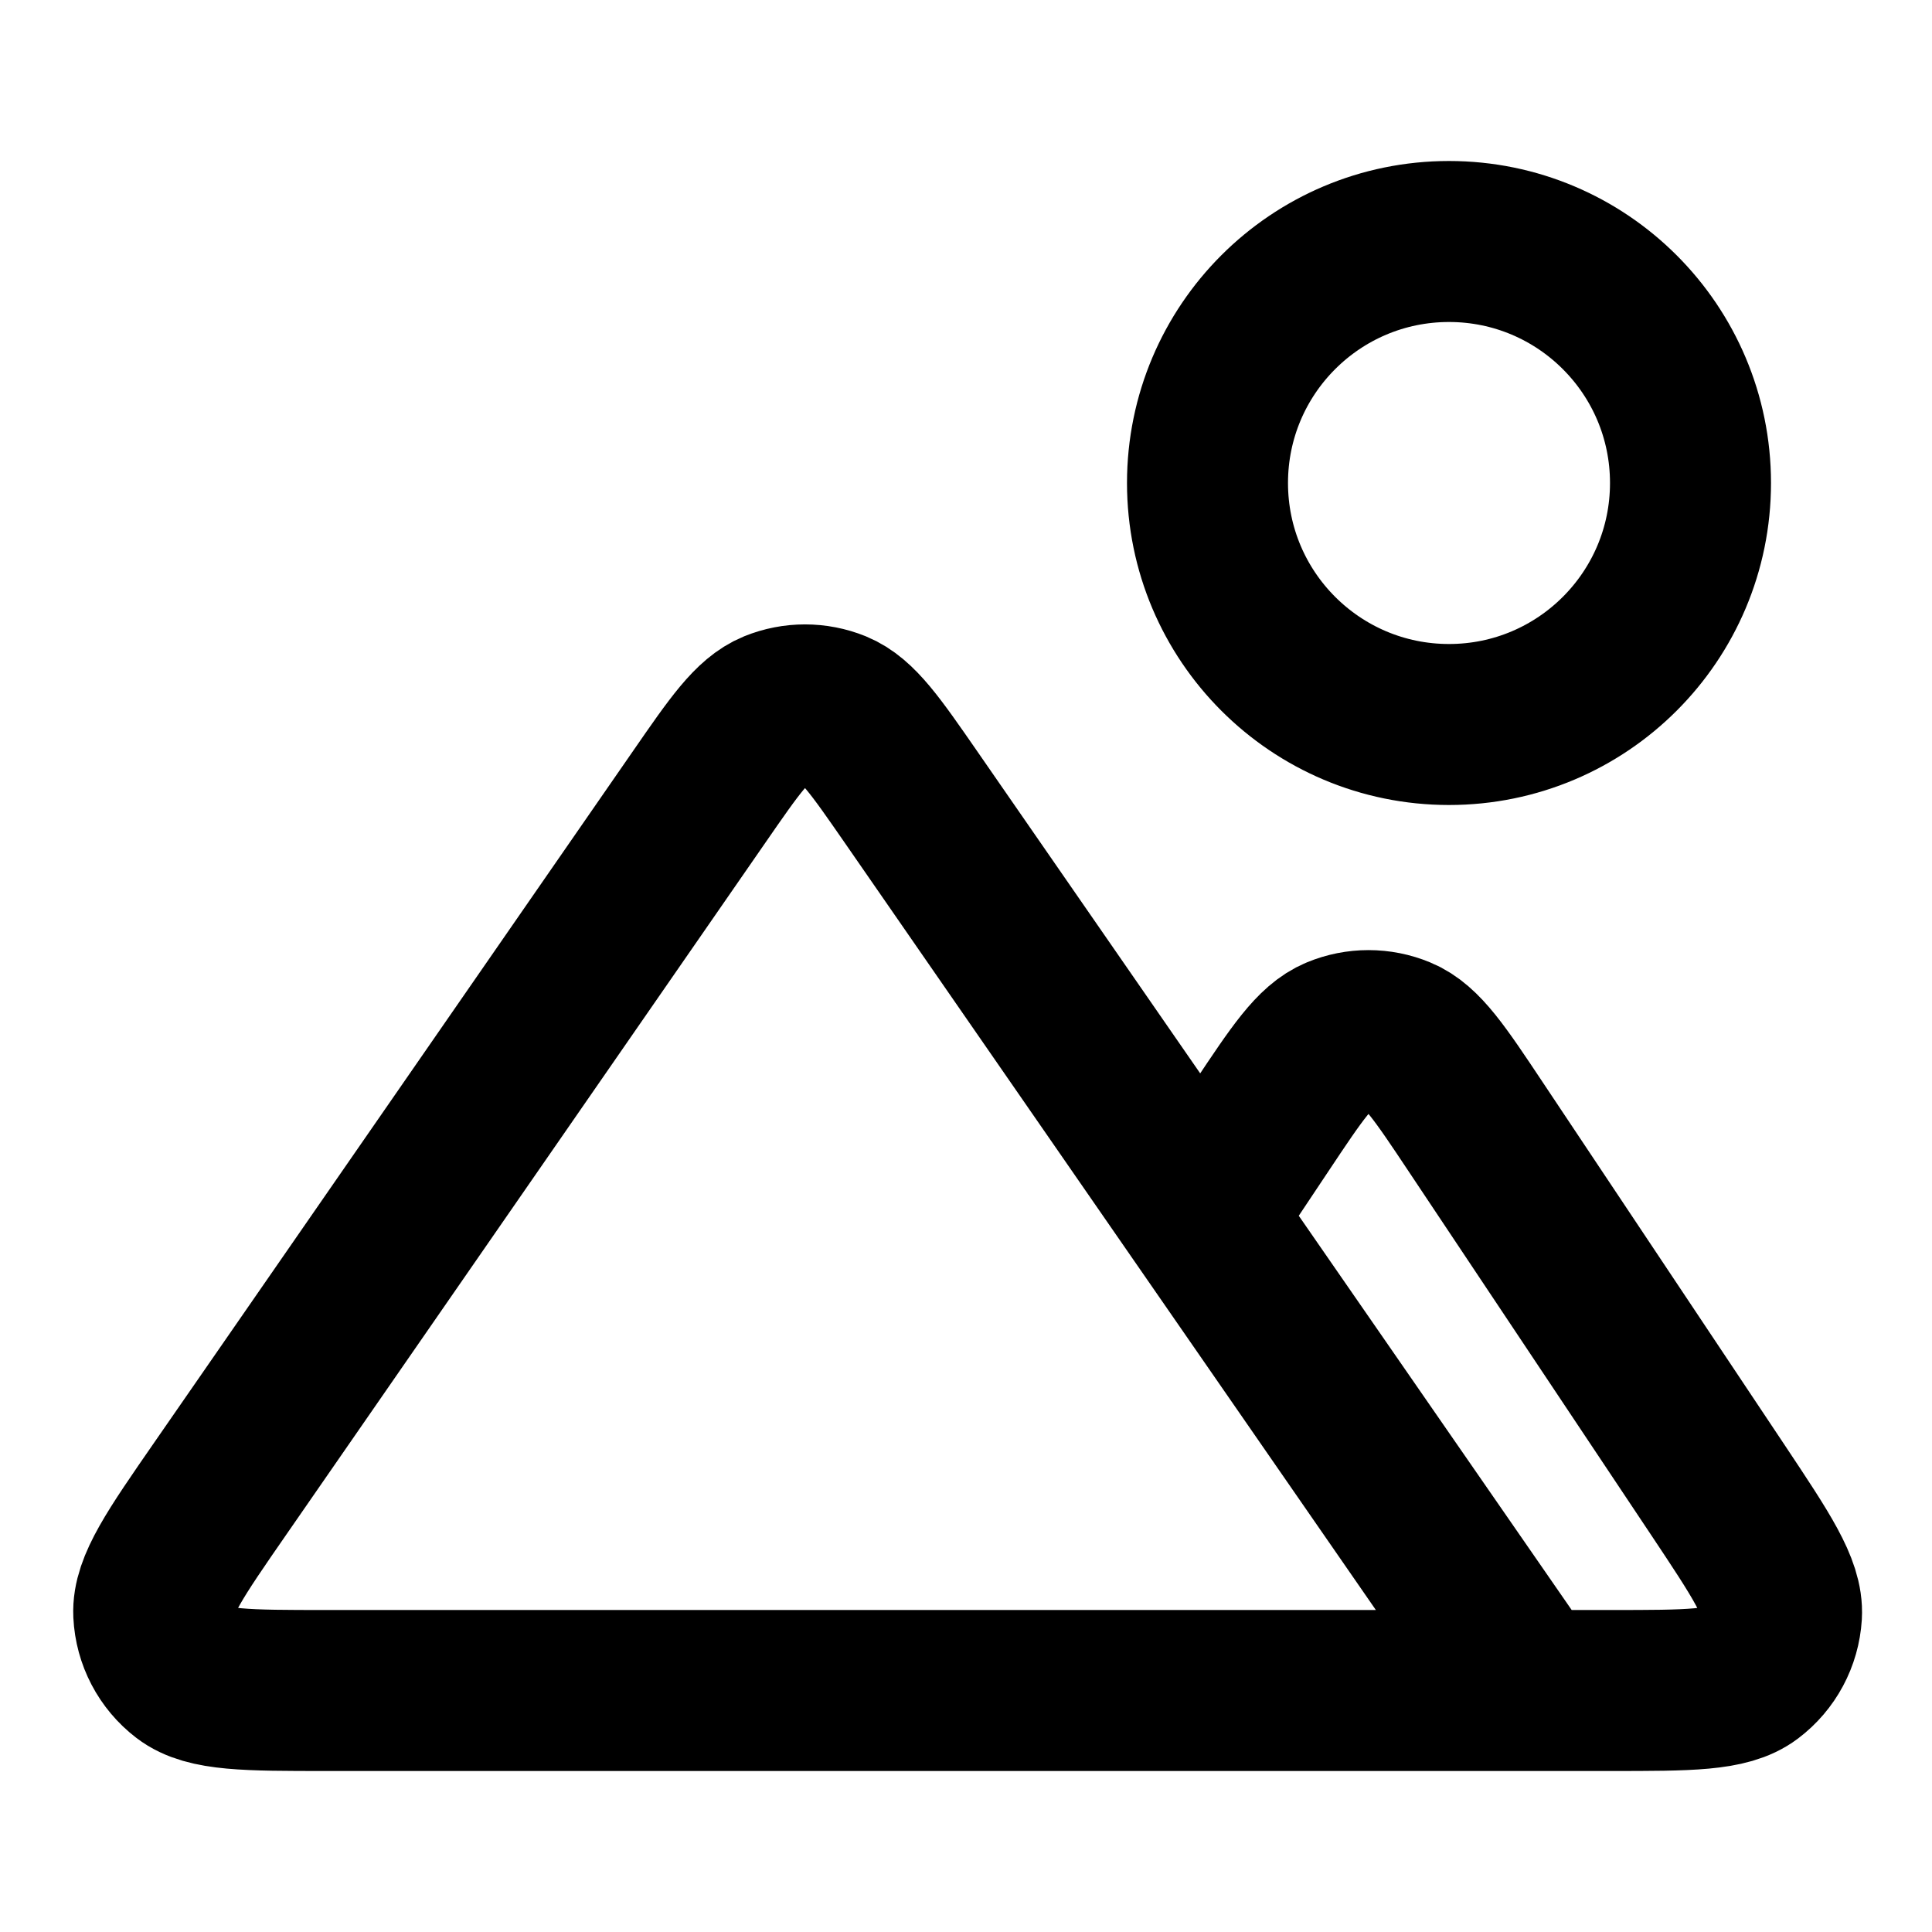
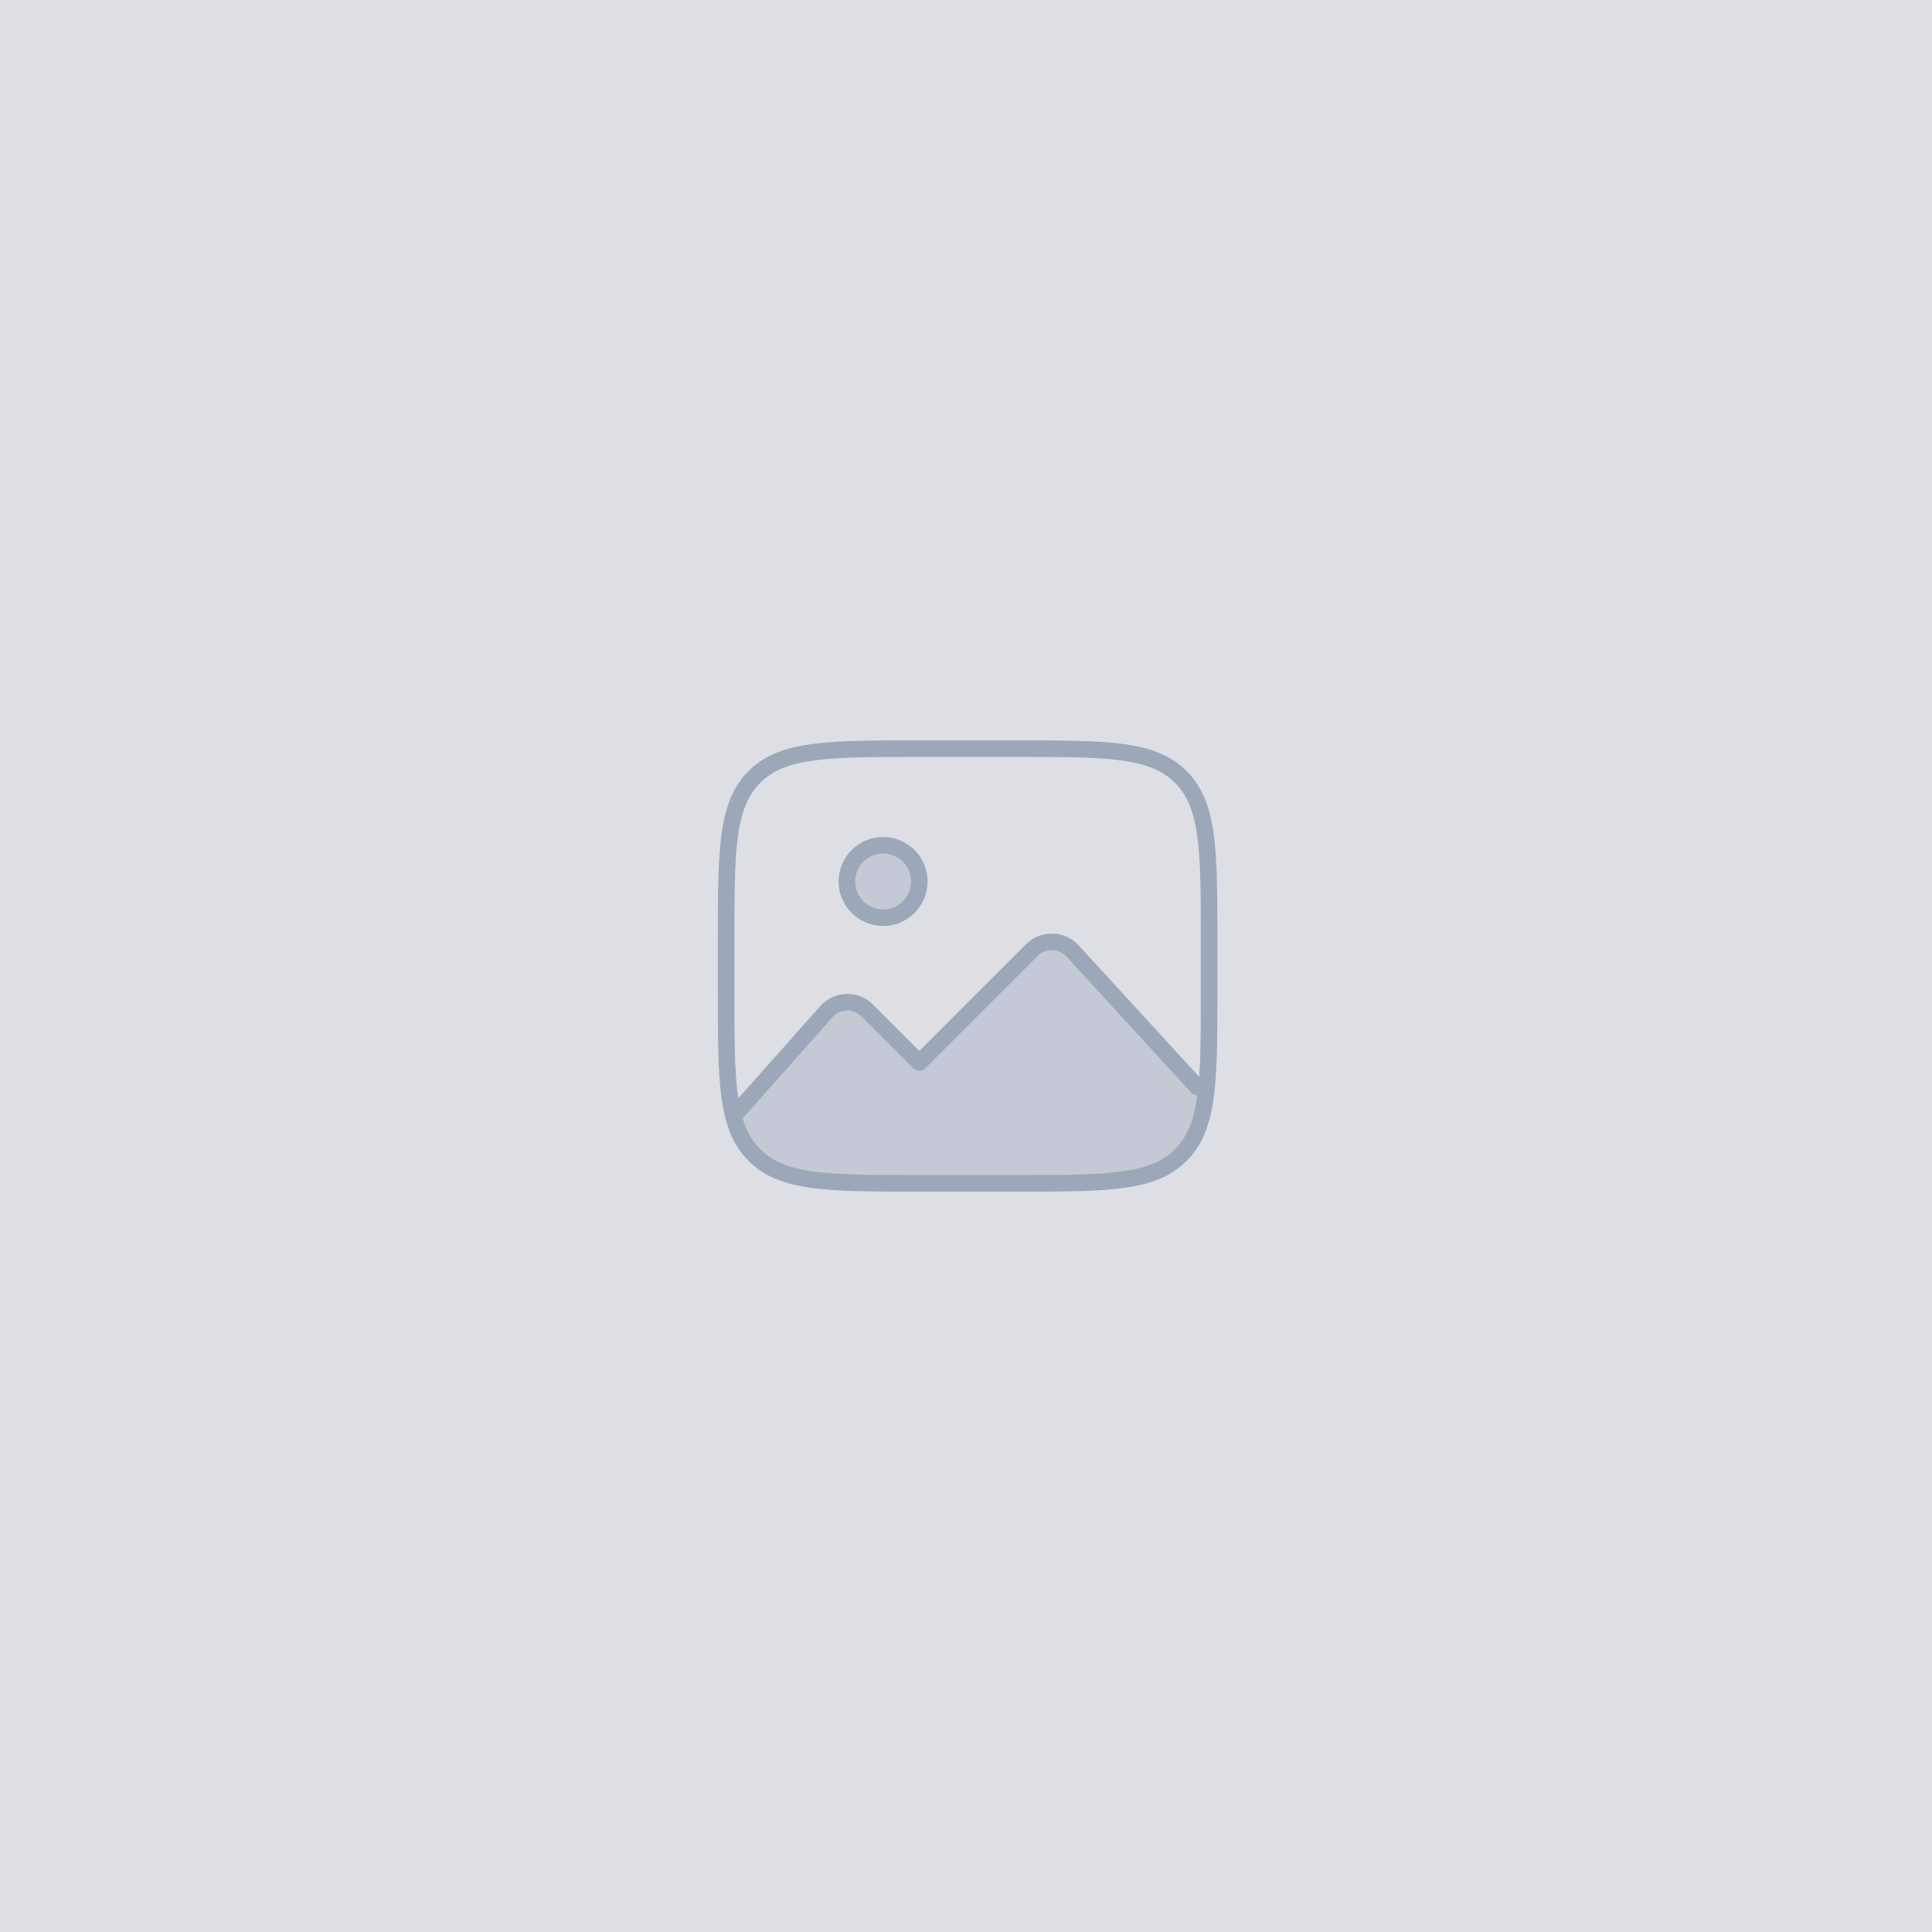
- <svg xmlns="http://www.w3.org/2000/svg" width="800px" height="800px" viewBox="0 0 24 24" fill="none">
-   <path d="M19 21H20.01C20.982 21 21.467 21 21.735 20.797C21.968 20.621 22.112 20.352 22.13 20.06C22.15 19.725 21.88 19.32 21.342 18.512L18.331 13.997C17.886 13.329 17.664 12.995 17.383 12.879C17.138 12.777 16.862 12.777 16.617 12.879C16.336 12.995 16.114 13.329 15.669 13.997L14.925 15.113M19 21L11.316 9.9C10.874 9.262 10.653 8.943 10.377 8.83C10.135 8.732 9.865 8.732 9.623 8.83C9.347 8.943 9.126 9.262 8.685 9.9L2.738 18.489C2.175 19.302 1.894 19.709 1.91 20.047C1.924 20.342 2.067 20.615 2.301 20.794C2.57 21 3.065 21 4.054 21H19ZM21 6C21 7.657 19.657 9 18 9C16.343 9 15 7.657 15 6C15 4.343 16.343 3 18 3C19.657 3 21 4.343 21 6Z" stroke="#000000" stroke-width="2" stroke-linecap="round" stroke-linejoin="round" />
+ <svg xmlns="http://www.w3.org/2000/svg" width="600" height="600" viewBox="0 0 600 600" fill="none">
+   <rect width="600" height="600" fill="#DDDFE4" />
+   <path opacity="0.4" d="M274.25 285C280.463 285 285.5 279.963 285.5 273.75C285.5 267.537 280.463 262.5 274.25 262.5C268.037 262.5 263 267.537 263 273.75C263 279.963 268.037 285 274.25 285Z" fill="#9DA7BA" />
+   <path opacity="0.4" d="M285.5 367.5H315.5C343.784 367.5 357.926 367.5 366.713 358.713C371.025 354.401 373.221 348.8 374.339 340.87L333.11 295.348C331.447 293.533 329.098 292.5 326.637 292.5C324.308 292.5 322.075 293.426 320.428 295.072L285.5 330L269.294 313.795C267.665 312.165 265.455 311.25 263.151 311.25C260.67 311.25 258.307 312.311 256.658 314.166L227.469 345.359C228.742 350.99 230.837 355.264 234.287 358.713C243.073 367.5 257.216 367.5 285.5 367.5Z" fill="#9DA7BA" />
+   <path d="M315.5 232.5H285.5C257.216 232.5 243.074 232.5 234.287 241.287C225.5 250.074 225.5 264.216 225.5 292.5V307.5C225.5 335.784 225.5 349.927 234.287 358.713C243.074 367.5 257.216 367.5 285.5 367.5H315.5C343.784 367.5 357.927 367.5 366.713 358.713C375.5 349.927 375.5 335.784 375.5 307.5V292.5C375.5 264.216 375.5 250.074 366.713 241.287C357.927 232.5 343.784 232.5 315.5 232.5Z" stroke="#9DA7BA" stroke-width="5.143" stroke-linecap="round" stroke-linejoin="round" />
+   <path d="M274.25 285C280.463 285 285.5 279.963 285.5 273.75C285.5 267.537 280.463 262.5 274.25 262.5C268.037 262.5 263 267.537 263 273.75C263 279.963 268.037 285 274.25 285Z" stroke="#9DA7BA" stroke-width="5.143" stroke-linecap="round" stroke-linejoin="round" />
+   <path d="M371.75 337.5L333.11 295.348C331.447 293.533 329.098 292.5 326.638 292.5C324.308 292.5 322.075 293.426 320.428 295.072L285.5 330L269.295 313.795C267.665 312.165 265.456 311.25 263.151 311.25C260.67 311.25 258.307 312.311 256.658 314.166L229.25 345" stroke="#9DA7BA" stroke-width="5.143" stroke-linecap="round" stroke-linejoin="round" />
</svg>
